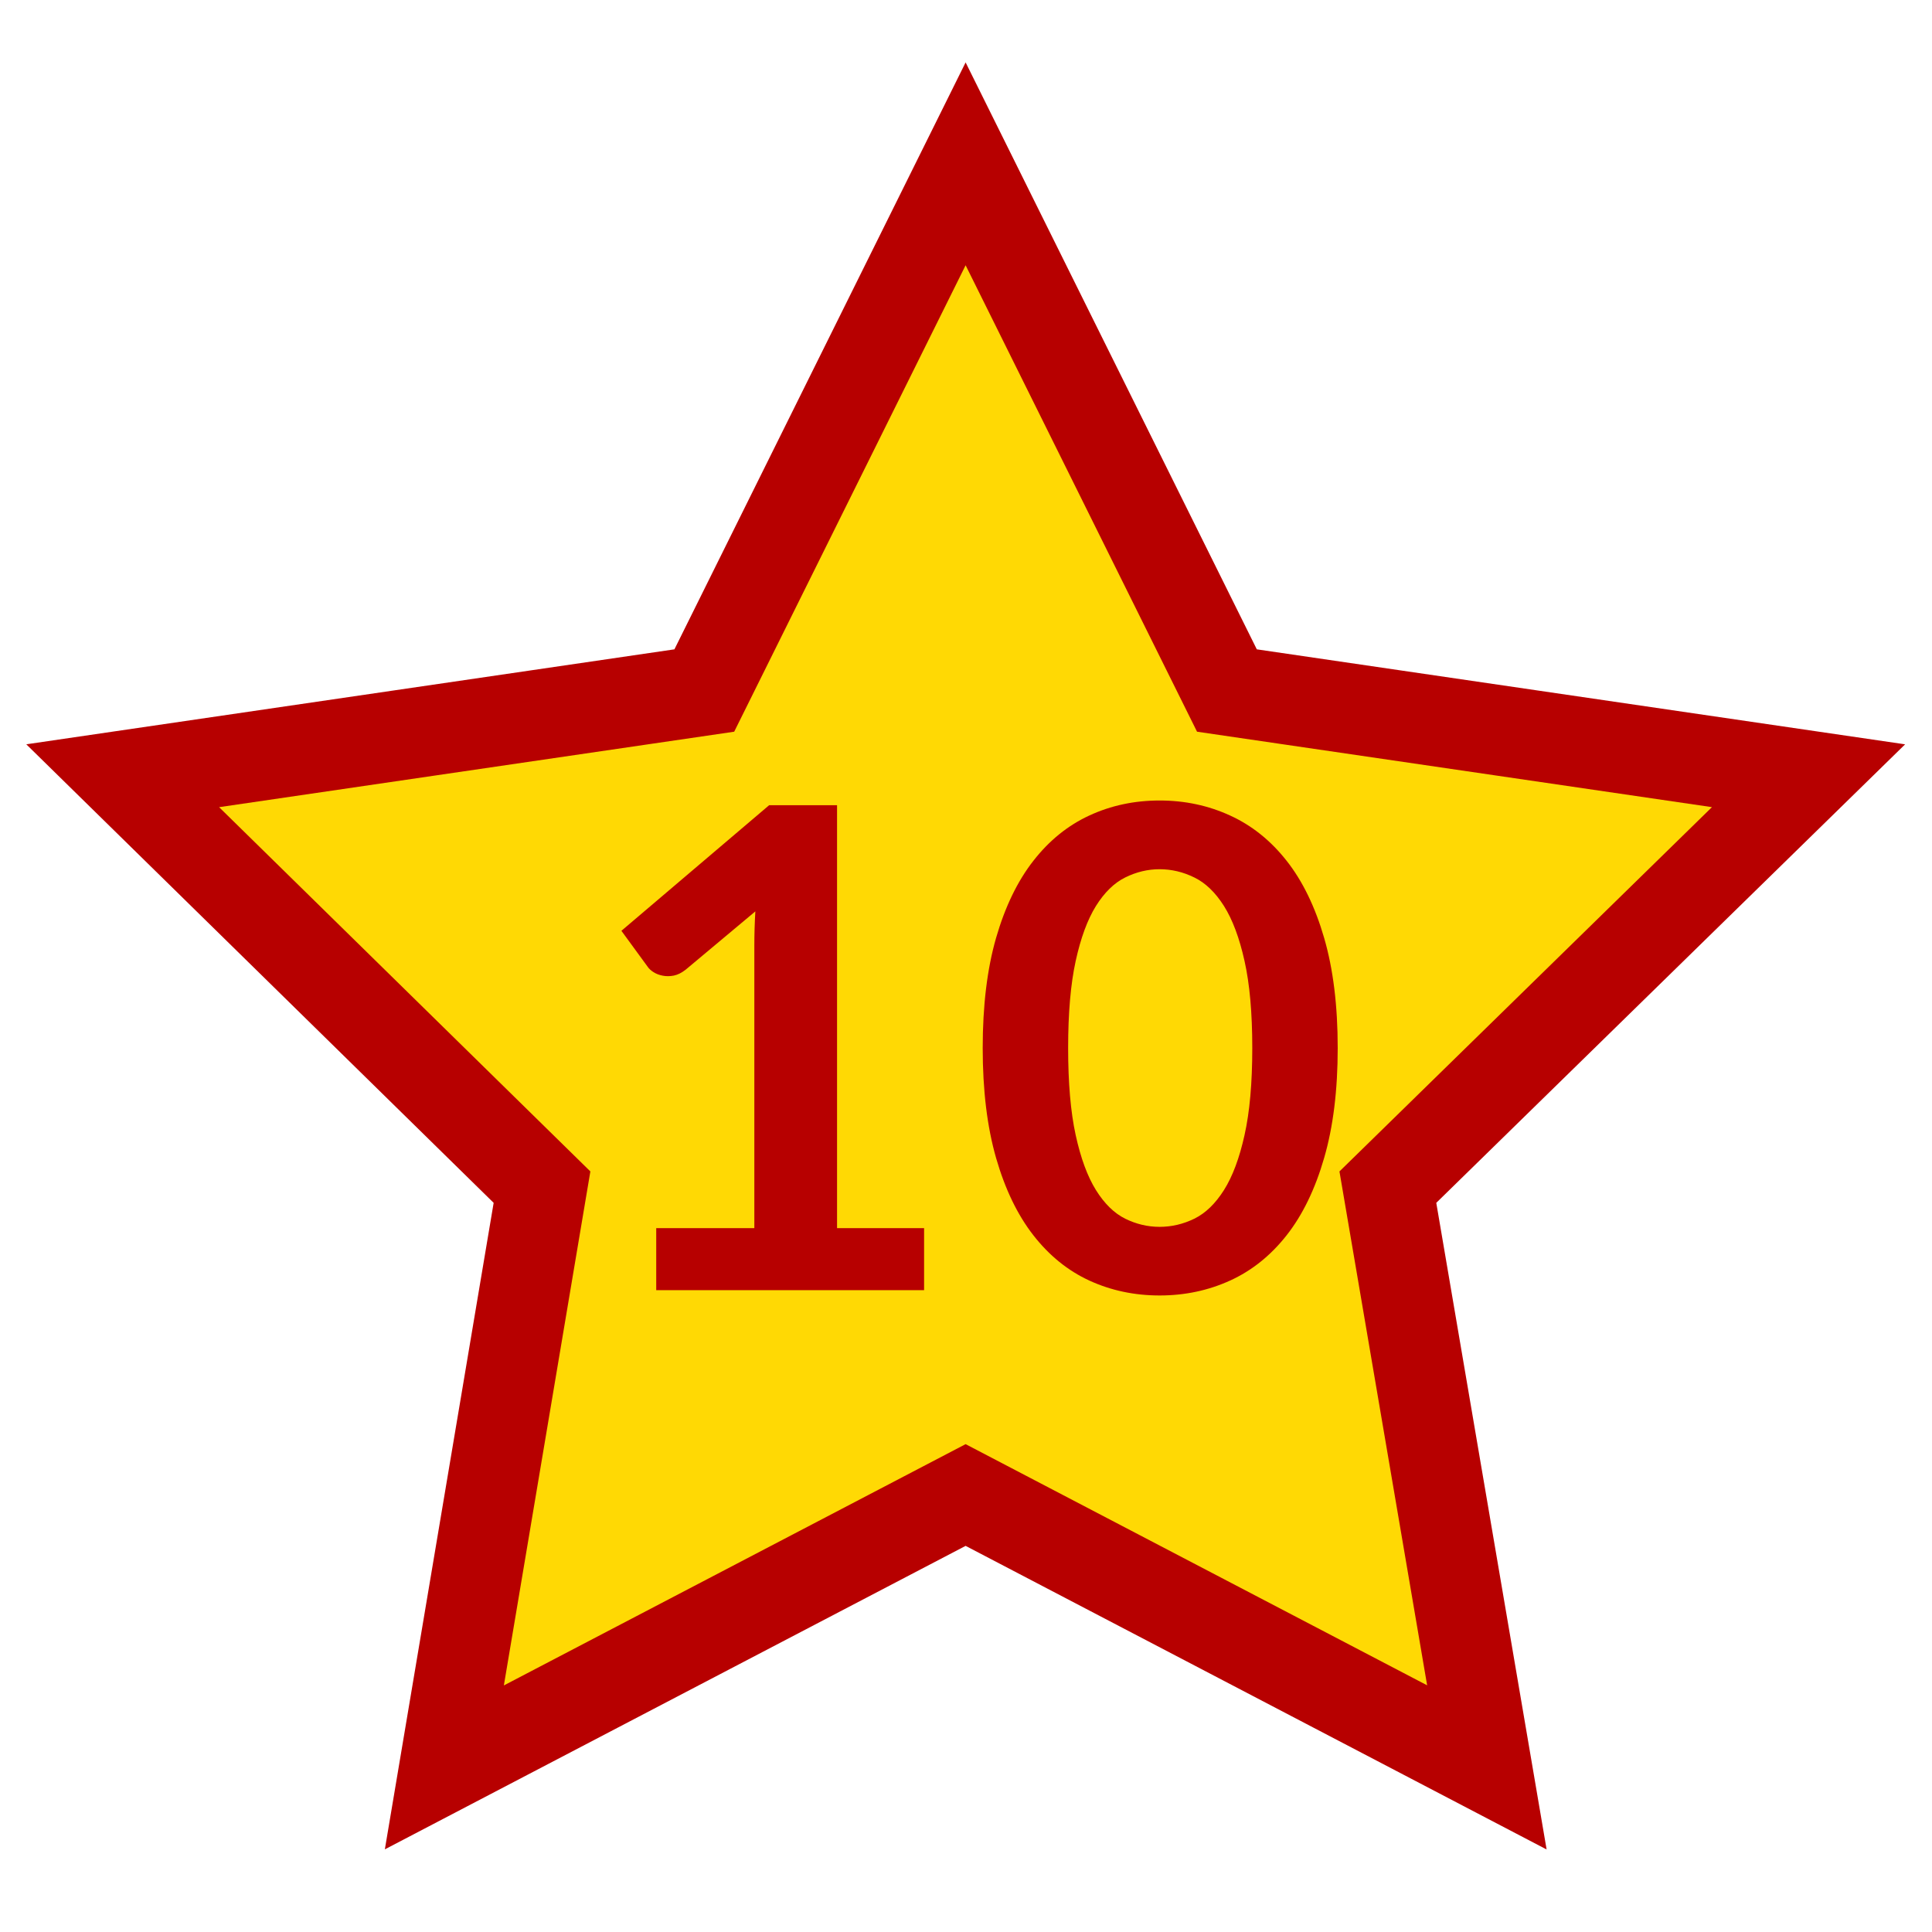
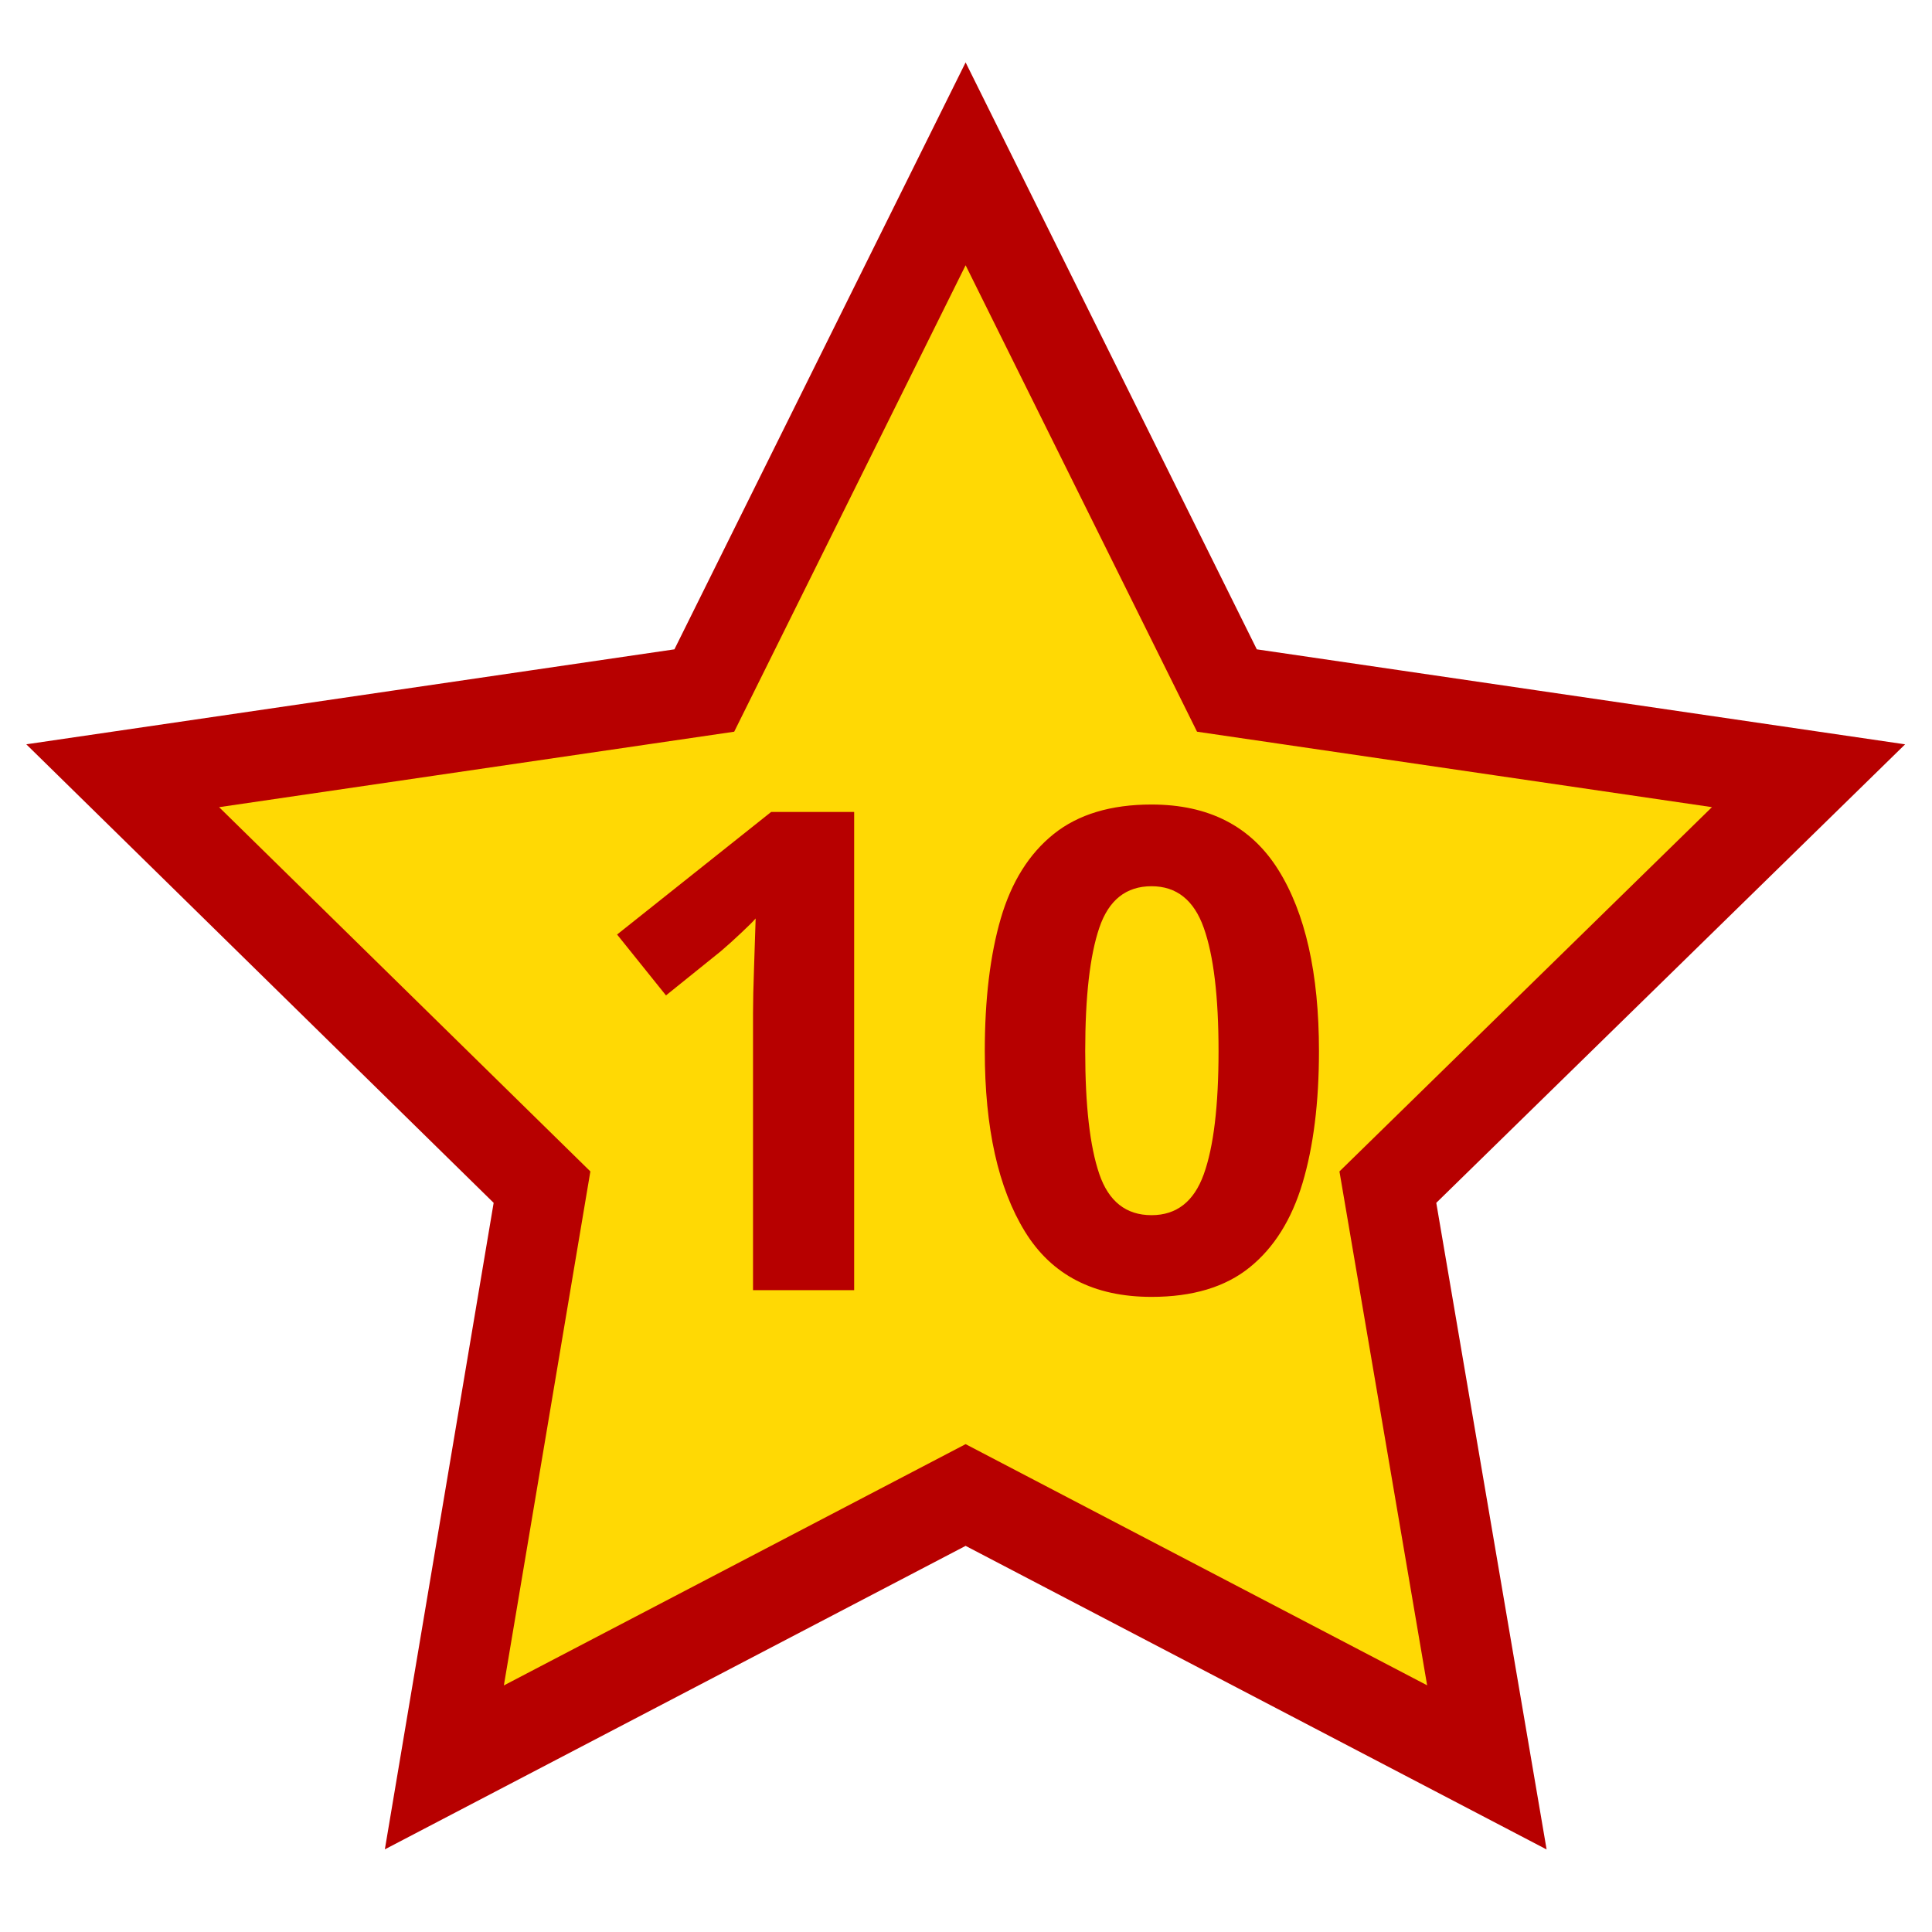
<svg xmlns="http://www.w3.org/2000/svg" version="1.1" width="300" height="300" viewBox="0 0 300 300" xml:space="preserve">
  <defs>
</defs>
  <rect x="0" y="0" width="100%" height="100%" fill="transparent" />
  <g transform="matrix(1 0 0 1 150 150)" id="434998ac-6a47-4fa9-9e9b-1ce6faa2d0f9">
    <rect style="stroke: none; stroke-width: 1; stroke-dasharray: none; stroke-linecap: butt; stroke-dashoffset: 0; stroke-linejoin: miter; stroke-miterlimit: 4; fill: rgb(255,255,255); fill-rule: nonzero; opacity: 1; visibility: hidden;" vector-effect="non-scaling-stroke" x="-150" y="-150" rx="0" ry="0" width="300" height="300" />
  </g>
  <g transform="matrix(0 0 0 0 0 0)" id="3d56e4f9-4d08-425e-935b-8b1e02ef426c">
</g>
  <g transform="matrix(3.51 0 0 3.51 149.94 149.94)" id="c01b3633-eceb-4c76-b871-699c677a79b3">
    <polygon style="stroke: rgb(183,0,0); stroke-width: 14; stroke-dasharray: none; stroke-linecap: butt; stroke-dashoffset: 0; stroke-linejoin: miter; stroke-miterlimit: 4; fill: rgb(255,217,4); fill-rule: nonzero; opacity: 1;" vector-effect="non-scaling-stroke" points="0,-35.47 11.56,-12.17 37.29,-8.4 18.68,9.8 23.06,35.47 0,23.42 -23.06,35.47 -18.74,9.8 -37.29,-8.4 -11.56,-12.17 " />
  </g>
  <g transform="matrix(0 0 0 0 0 0)">
    <g style="">
</g>
  </g>
  <g transform="matrix(0 0 0 0 0 0)">
    <g style="">
</g>
  </g>
  <g transform="matrix(0 0 0 0 0 0)">
    <g style="">
</g>
  </g>
  <g transform="matrix(0 0 0 0 0 0)">
    <g style="">
</g>
  </g>
  <g transform="matrix(1 0 0 1 150 167.66)" style="" id="70d4001d-99d1-41ed-9e90-0570bfa380d7">
-     <text xml:space="preserve" font-family="Lato" font-size="104" font-style="normal" font-weight="700" style="stroke: none; stroke-width: 1; stroke-dasharray: none; stroke-linecap: butt; stroke-dashoffset: 0; stroke-linejoin: miter; stroke-miterlimit: 4; fill: rgb(183,0,0); fill-rule: nonzero; opacity: 1; white-space: pre;">
+     <text xml:space="preserve" font-family="Amasis MT Medium" font-size="104" font-style="normal" font-weight="700" style="stroke: none; stroke-width: 1; stroke-dasharray: none; stroke-linecap: butt; stroke-dashoffset: 0; stroke-linejoin: miter; stroke-miterlimit: 4; fill: rgb(183,0,0); fill-rule: nonzero; opacity: 1; white-space: pre;">
      <tspan x="-60.32" y="32.67">10</tspan>
    </text>
  </g>
  <g transform="matrix(NaN NaN NaN NaN 0 0)">
    <g style="">
</g>
  </g>
</svg>
